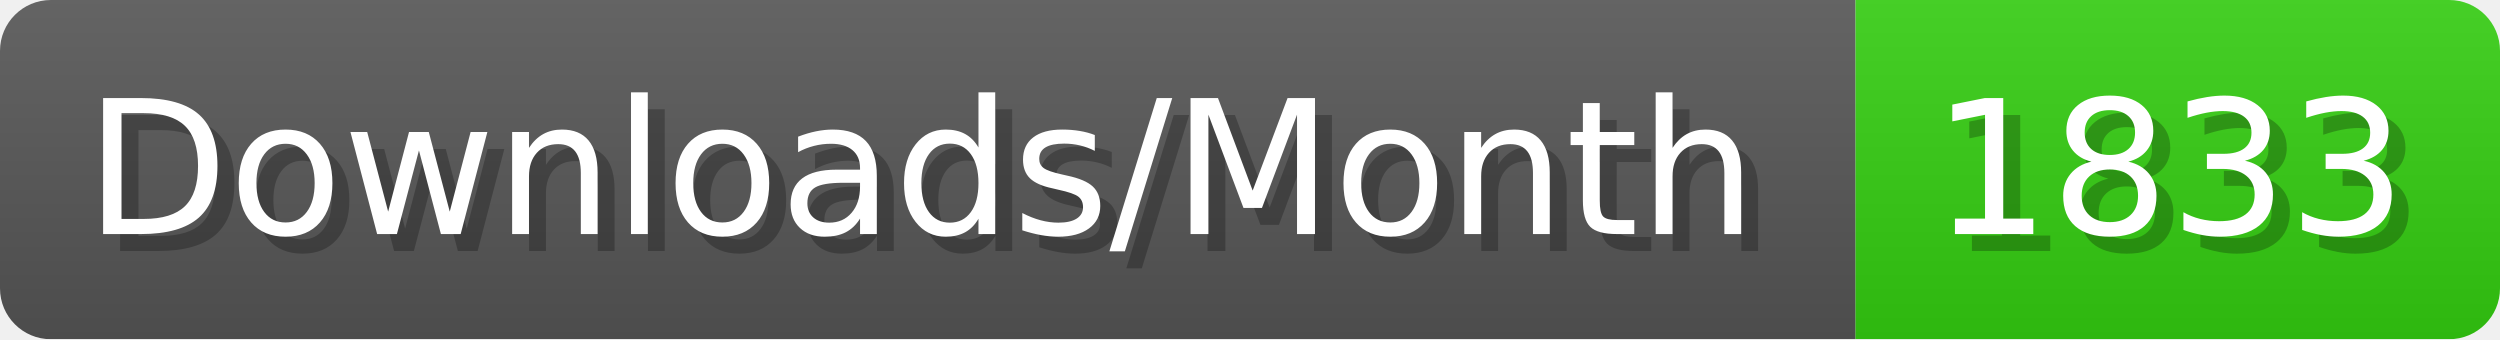
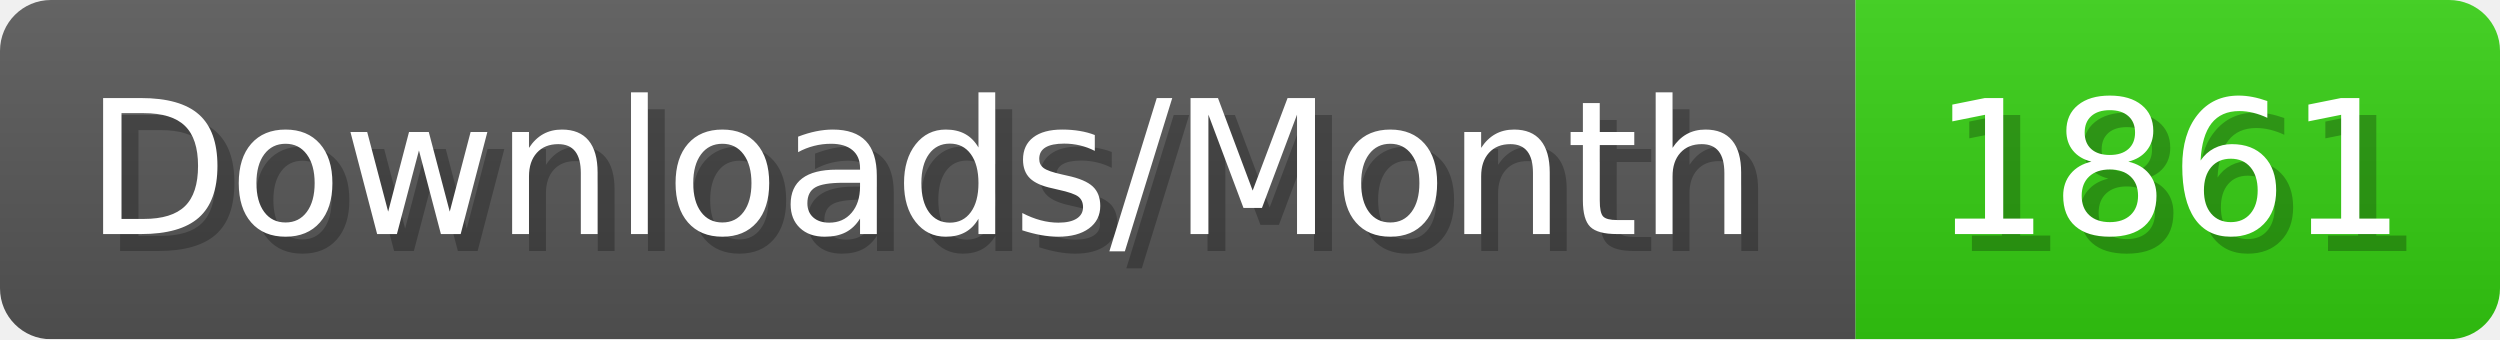
- <svg xmlns="http://www.w3.org/2000/svg" width="147.4" height="20" viewBox="0 0 1474 200" role="img" aria-label="Downloads/Month: 1833">
+ <svg xmlns="http://www.w3.org/2000/svg" width="147.4" height="20" viewBox="0 0 1474 200" role="img" aria-label="Downloads/Month: 1861">
  <linearGradient id="YlXUI" x2="0" y2="100%">
    <stop offset="0" stop-opacity=".1" stop-color="#EEE" />
    <stop offset="1" stop-opacity=".1" />
  </linearGradient>
  <mask id="JHhop">
    <rect width="1474" height="200" rx="30" fill="#FFF" />
  </mask>
  <g mask="url(#JHhop)">
    <rect width="1094" height="200" fill="#555" />
    <rect width="380" height="200" fill="#3C1" x="1094" />
    <rect width="1474" height="200" fill="url(#YlXUI)" />
  </g>
  <g aria-hidden="true" fill="#fff" text-anchor="start" font-family="Verdana,DejaVu Sans,sans-serif" font-size="110">
    <text x="60" y="148" textLength="994" fill="#000" opacity="0.25">Downloads/Month</text>
    <text x="50" y="138" textLength="994">Downloads/Month</text>
-     <text x="1149" y="148" textLength="280" fill="#000" opacity="0.25">1833</text>
-     <text x="1139" y="138" textLength="280">1833</text>
+     <text x="1149" y="148" textLength="280" fill="#000" opacity="0.25">1861</text>
+     <text x="1139" y="138" textLength="280">1861</text>
  </g>
</svg>
